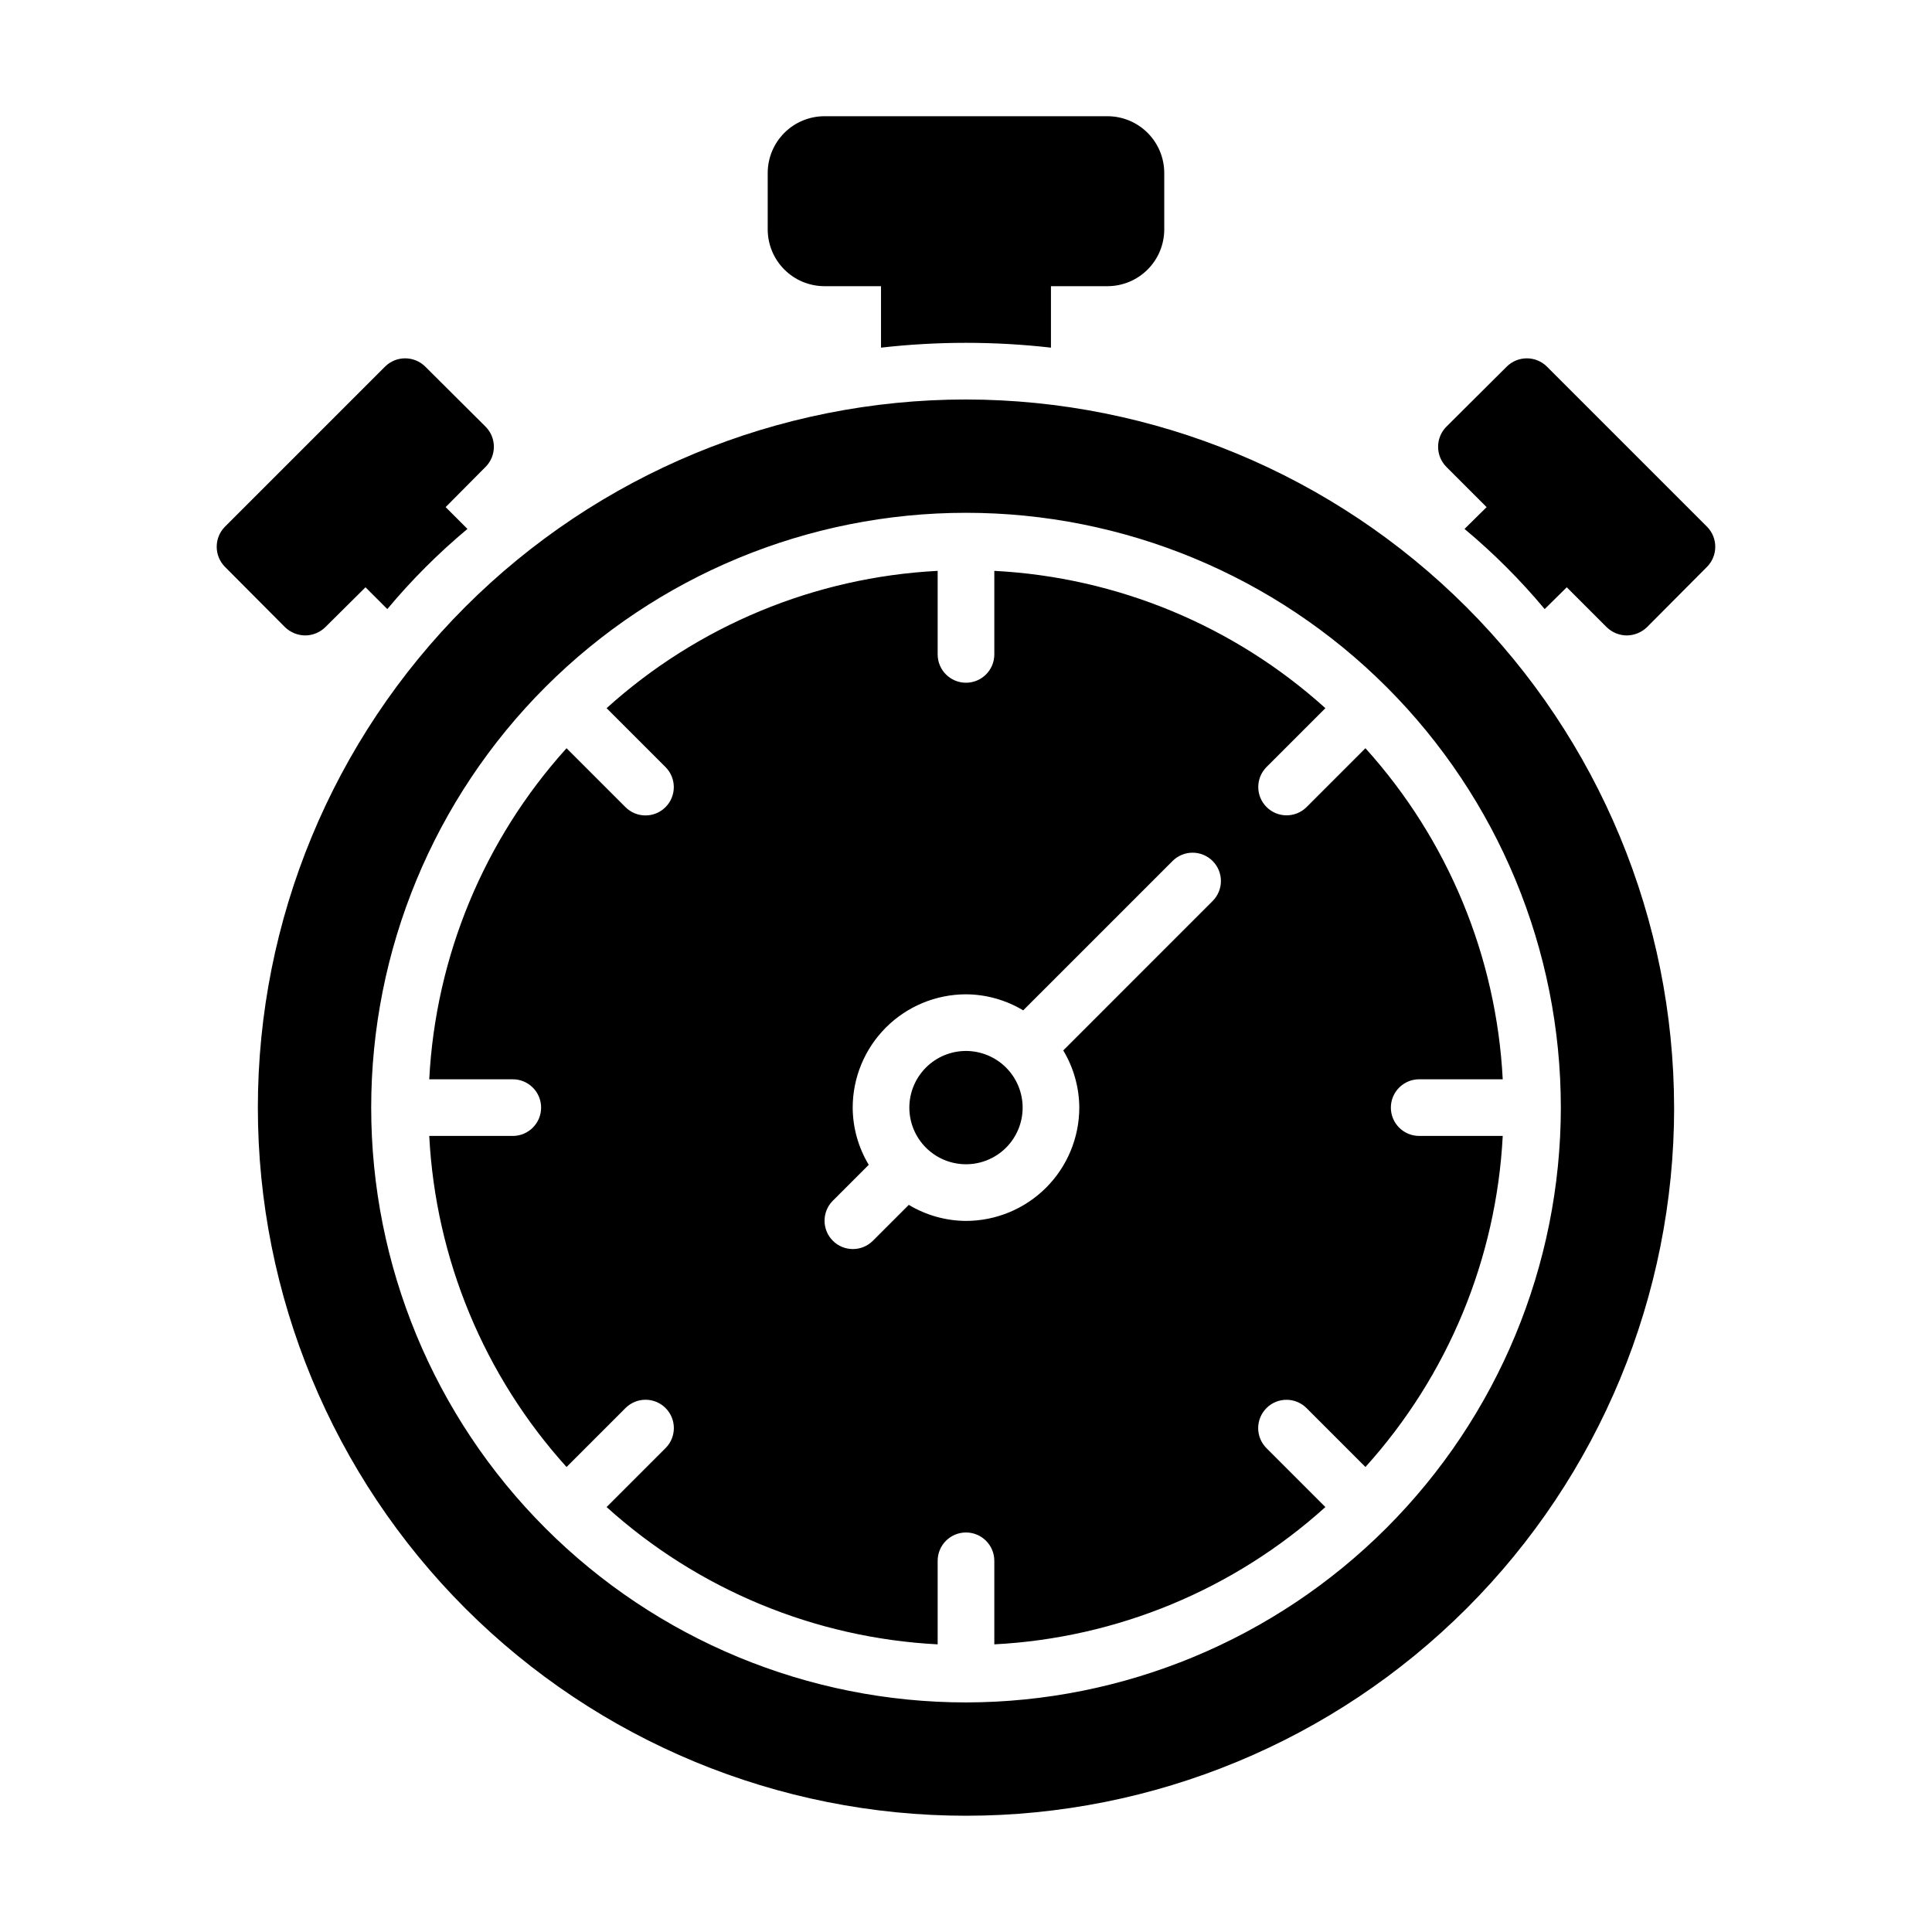
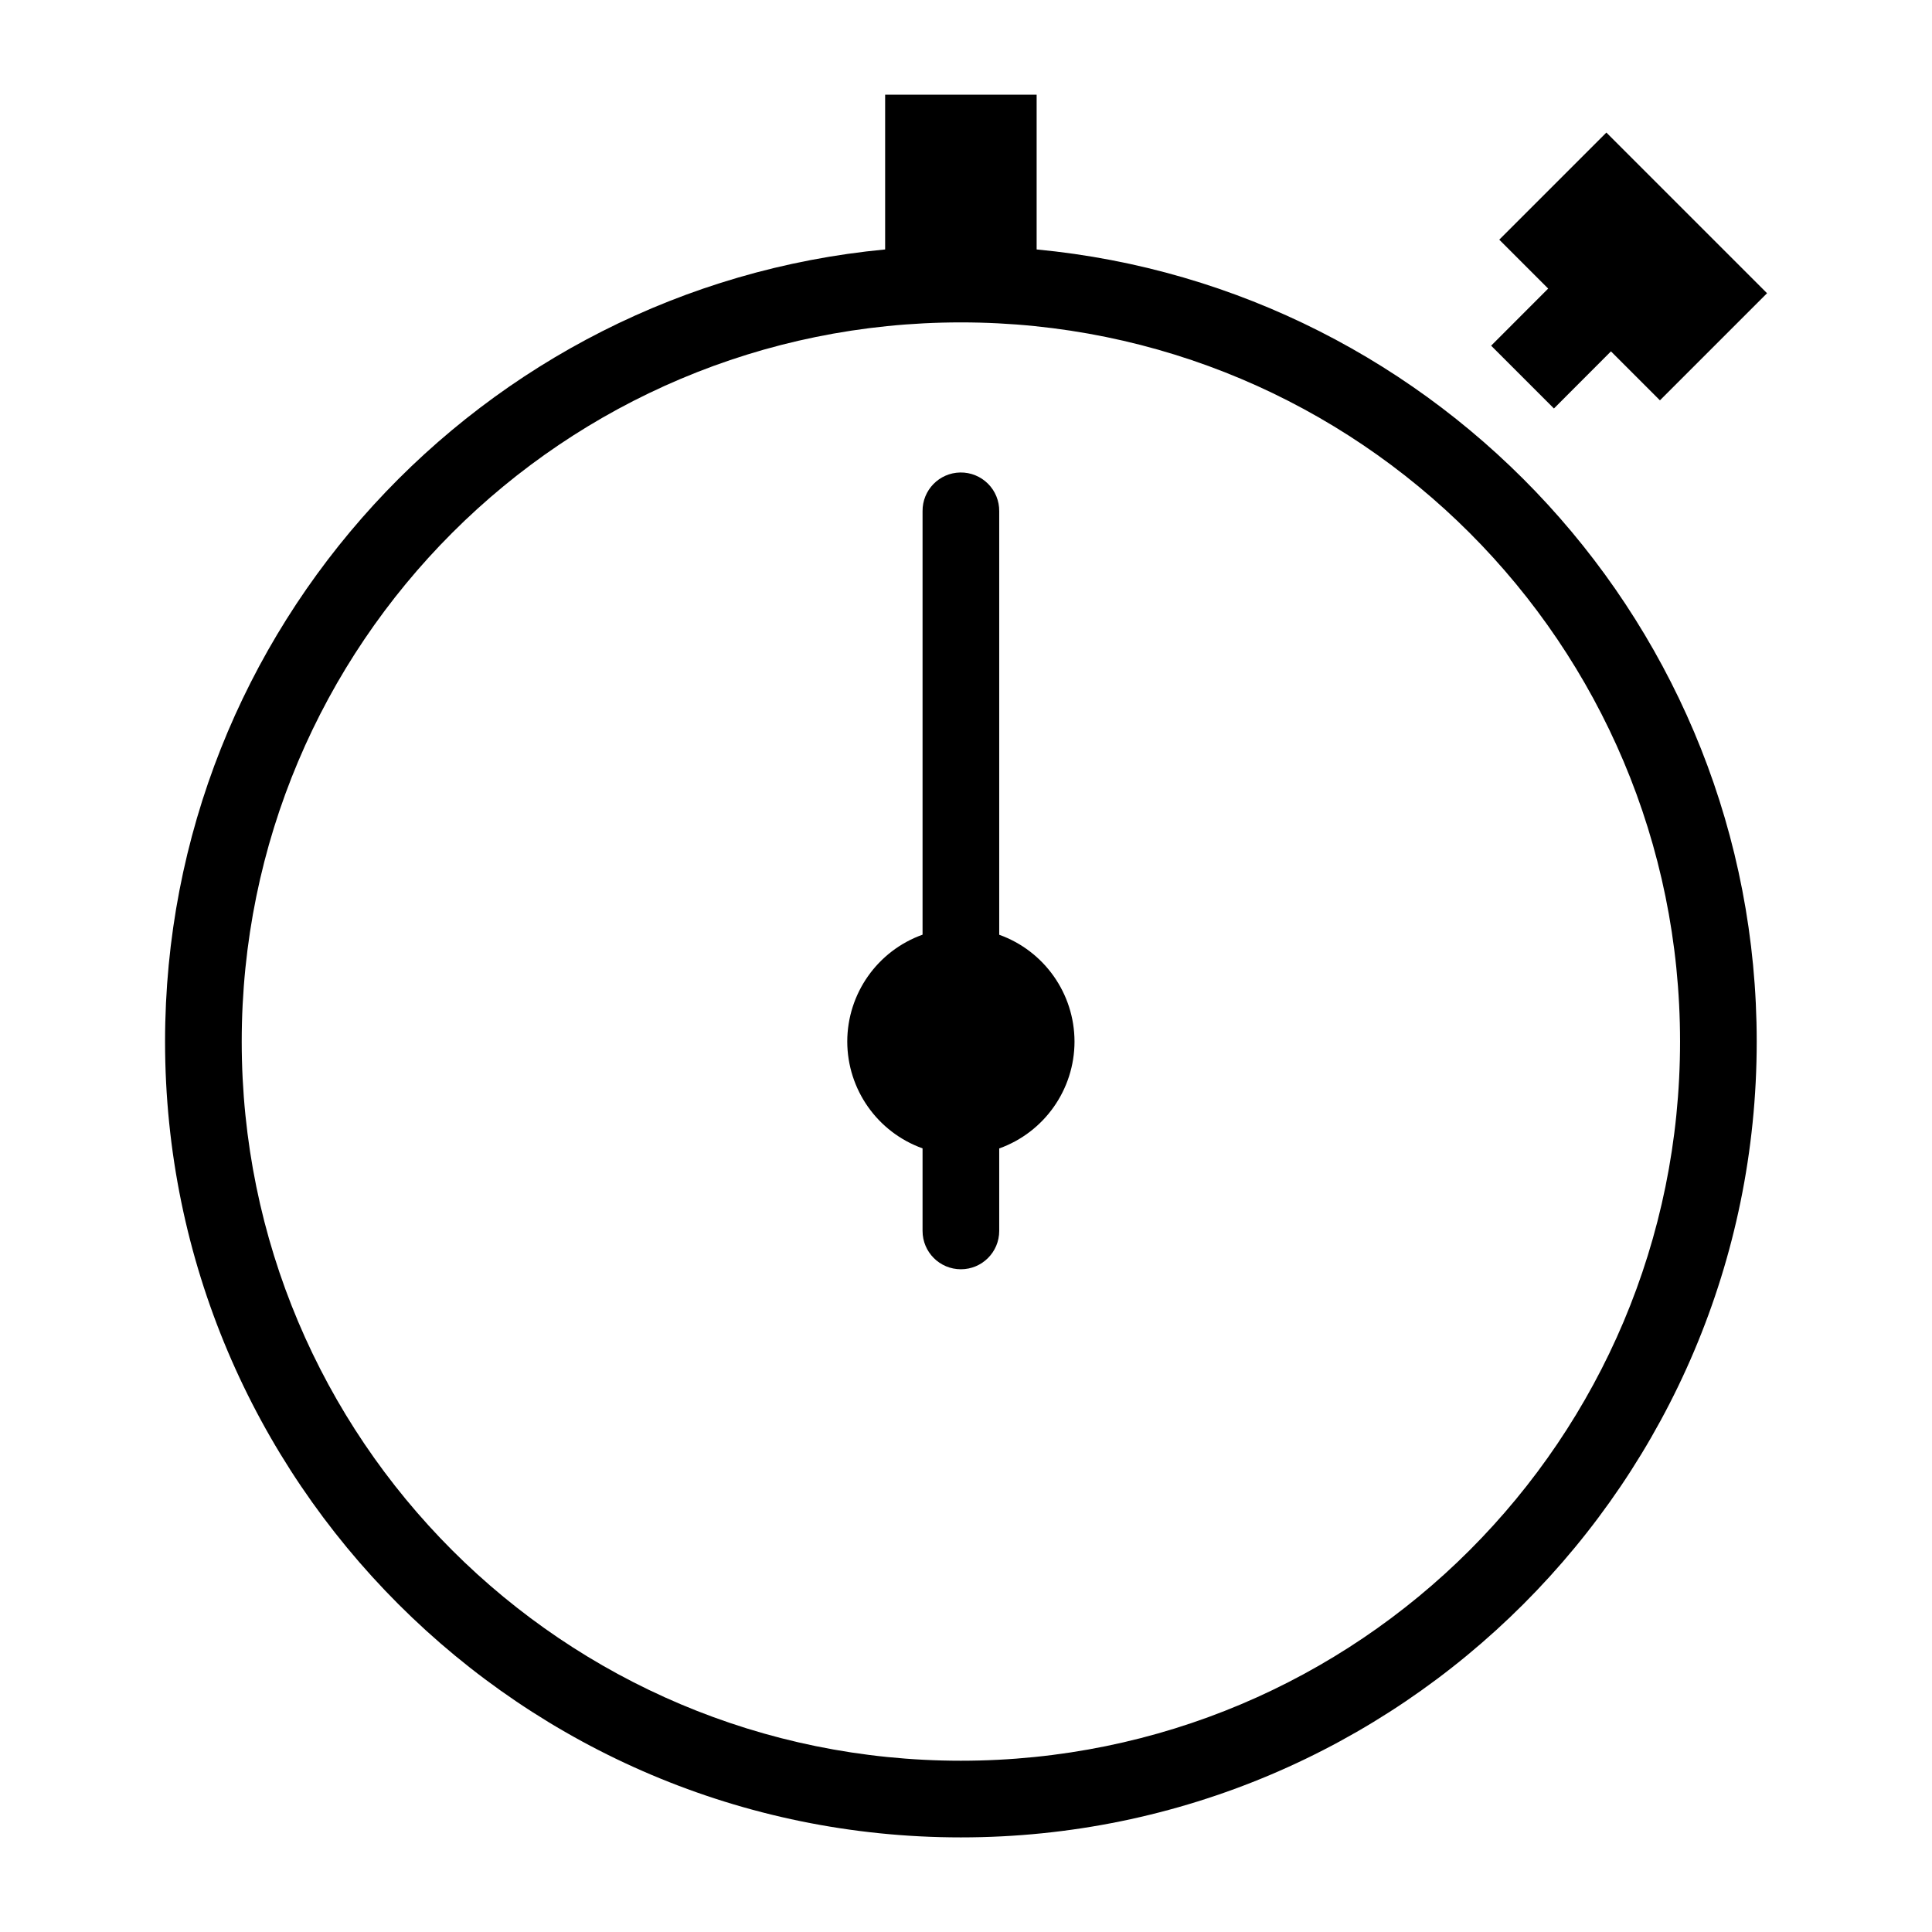
- <svg xmlns="http://www.w3.org/2000/svg" fill="#000" width="512" height="512" viewBox="131.532 131.532 536.935 536.935">
-   <path d="m344.89 195.32v-15.742c.012-4.172 1.676-8.168 4.625-11.121 2.949-2.949 6.945-4.609 11.117-4.625h78.723c4.172.016 8.168 1.676 11.117 4.625 2.953 2.953 4.613 6.949 4.625 11.121v15.742c-.012 4.172-1.672 8.172-4.625 11.121-2.949 2.949-6.945 4.613-11.117 4.625h-15.746v17.082c-15.691-1.785-31.539-1.785-47.23.0v-17.082h-15.746c-4.172-.012-8.168-1.676-11.117-4.625-2.949-2.949-4.613-6.949-4.625-11.121zM216.34 308.13c2.09-.008 4.094-.828 5.59-2.285l11.18-11.098 6.062 6.062h-.004c6.742-8.082 14.199-15.539 22.277-22.281l-6.062-6.062 11.098-11.18.004.004c3.07-3.094 3.07-8.082.0-11.18l-16.766-16.688c-3.094-3.07-8.086-3.07-11.18.0l-44.477 44.477c-3.07 3.094-3.07 8.086.0 11.18l16.688 16.766c1.508 1.445 3.504 2.262 5.59 2.285zm389.59-30.23-44.477-44.477c-3.094-3.07-8.082-3.07-11.176.0l-16.766 16.688h-.004c-3.07 3.094-3.07 8.086.0 11.18l11.18 11.18-6.141 6.062v-.004c8.078 6.742 15.535 14.199 22.277 22.281l6.141-6.062 11.098 11.098c1.5 1.457 3.504 2.277 5.59 2.285 2.086-.023 4.086-.84 5.59-2.285l16.688-16.766c3.07-3.094 3.07-8.086.0-11.18zM4e2 423.61c-4.176.0-8.18 1.66-11.133 4.613-2.953 2.953-4.613 6.957-4.613 11.133s1.66 8.18 4.613 11.133c2.953 2.953 6.957 4.609 11.133 4.609s8.18-1.656 11.133-4.609c2.949-2.953 4.609-6.957 4.609-11.133-.004-4.176-1.664-8.176-4.617-11.129-2.949-2.949-6.953-4.609-11.125-4.617zm118.08 15.742-.004.004c0 2.086.828 4.09 2.305 5.566 1.477 1.477 3.481 2.305 5.566 2.305h23.219c-1.766 34.145-15.242 66.637-38.156 92.008l-16.383-16.383h-.004c-3.074-3.062-8.051-3.059-11.117.012-3.07 3.07-3.074 8.043-.012 11.121l16.383 16.383c-25.371 22.914-57.863 36.391-92.008 38.156v-23.215c0-4.348-3.523-7.875-7.871-7.875s-7.875 3.527-7.875 7.875v23.219-.004c-34.141-1.766-66.633-15.242-92.008-38.156l16.383-16.383h.004c3.074-3.074 3.074-8.059.0-11.133-3.074-3.074-8.059-3.074-11.133.0l-16.383 16.383h-.004c-22.914-25.371-36.391-57.863-38.156-92.008h23.219c4.348.0 7.871-3.523 7.871-7.871s-3.523-7.871-7.871-7.871h-23.219c1.766-34.145 15.242-66.637 38.16-92.008l16.383 16.383c3.074 3.062 8.051 3.059 11.121-.012 3.066-3.07 3.074-8.043.012-11.121l-16.383-16.383h-.004c25.375-22.918 57.867-36.391 92.008-38.16v23.219c0 4.348 3.527 7.871 7.875 7.871s7.871-3.523 7.871-7.871v-23.219c34.145 1.77 66.637 15.242 92.008 38.16l-16.383 16.383c-3.039 3.082-3.023 8.035.035 11.094 3.059 3.059 8.016 3.078 11.094.039l16.383-16.383h.004c22.914 25.371 36.391 57.863 38.156 92.008h-23.219c-2.086-.004-4.09.828-5.566 2.305-1.477 1.477-2.305 3.477-2.305 5.566zm-49.539-68.543-.004.004c-1.477-1.477-3.477-2.305-5.566-2.305-2.086.0-4.09.828-5.562 2.305l-41.516 41.516c-4.801-2.891-10.293-4.43-15.895-4.461-8.352.008-16.355 3.328-22.258 9.23-5.902 5.906-9.223 13.91-9.23 22.258.027 5.602 1.57 11.094 4.461 15.895l-10.027 10.027c-3.027 3.082-3.004 8.027.051 11.082 3.055 3.055 8 3.074 11.078.051l10.027-10.027c4.801 2.887 10.293 4.43 15.898 4.461 8.348-.012 16.352-3.332 22.254-9.234 5.902-5.902 9.223-13.906 9.234-22.254-.031-5.606-1.574-11.094-4.461-15.895l41.512-41.516c1.477-1.477 2.309-3.481 2.309-5.566.0-2.09-.832-4.09-2.309-5.566zm128.26 68.547c0 52.195-20.734 102.25-57.645 139.16-36.906 36.906-86.965 57.641-139.16 57.641-52.195.0-102.25-20.734-139.16-57.641-36.906-36.91-57.641-86.965-57.641-139.16s20.734-102.25 57.641-139.16 86.965-57.641 139.16-57.641c52.176.059 102.2 20.812 139.09 57.707s57.648 86.918 57.707 139.09zm-31.488.0c0-43.844-17.418-85.891-48.422-116.89-31-31-73.047-48.418-116.89-48.418s-85.895 17.418-116.89 48.418c-31.004 31.004-48.418 73.051-48.418 116.89s17.414 85.891 48.418 116.89c31 31 73.051 48.418 116.89 48.418 43.828-.051 85.848-17.484 116.84-48.473 30.992-30.992 48.426-73.012 48.477-116.84z" />
+ <svg xmlns="http://www.w3.org/2000/svg" viewBox="-0.37 -0.5 51.01 51.01">
+   <path d="M 23 2 L 23 6.086 C 12.344 7.096 3.988 16.082 3.988 27 C 3.988 38.592 13.408 48.012 25 48.012 C 36.592 48.012 46.012 38.592 46.012 27 C 46.012 16.082 37.656 7.096 27 6.086 L 27 2 L 23 2 z M 42.043 3 L 39.215 5.828 L 40.506 7.119 L 39 8.627 L 40.658 10.285 L 42.164 8.777 L 43.457 10.07 L 46.285 7.242 L 42.043 3 z M 25 8.012 C 35.499 8.012 43.988 16.501 43.988 27 C 43.988 37.499 35.499 45.988 25 45.988 C 14.501 45.988 6.012 37.499 6.012 27 C 6.012 16.501 14.501 8.012 25 8.012 z M 24.984 11.975 A 1.012 1.012 0 0 0 23.988 13 L 23.988 24.178 A 3 3 0 0 0 22 27 A 3 3 0 0 0 23.988 29.82 L 23.988 32 A 1.012 1.012 0 0 0 26.012 32 L 26.012 29.822 A 3 3 0 0 0 28 27 A 3 3 0 0 0 26.012 24.18 L 26.012 13 A 1.012 1.012 0 0 0 24.984 11.975 z" />
</svg>
